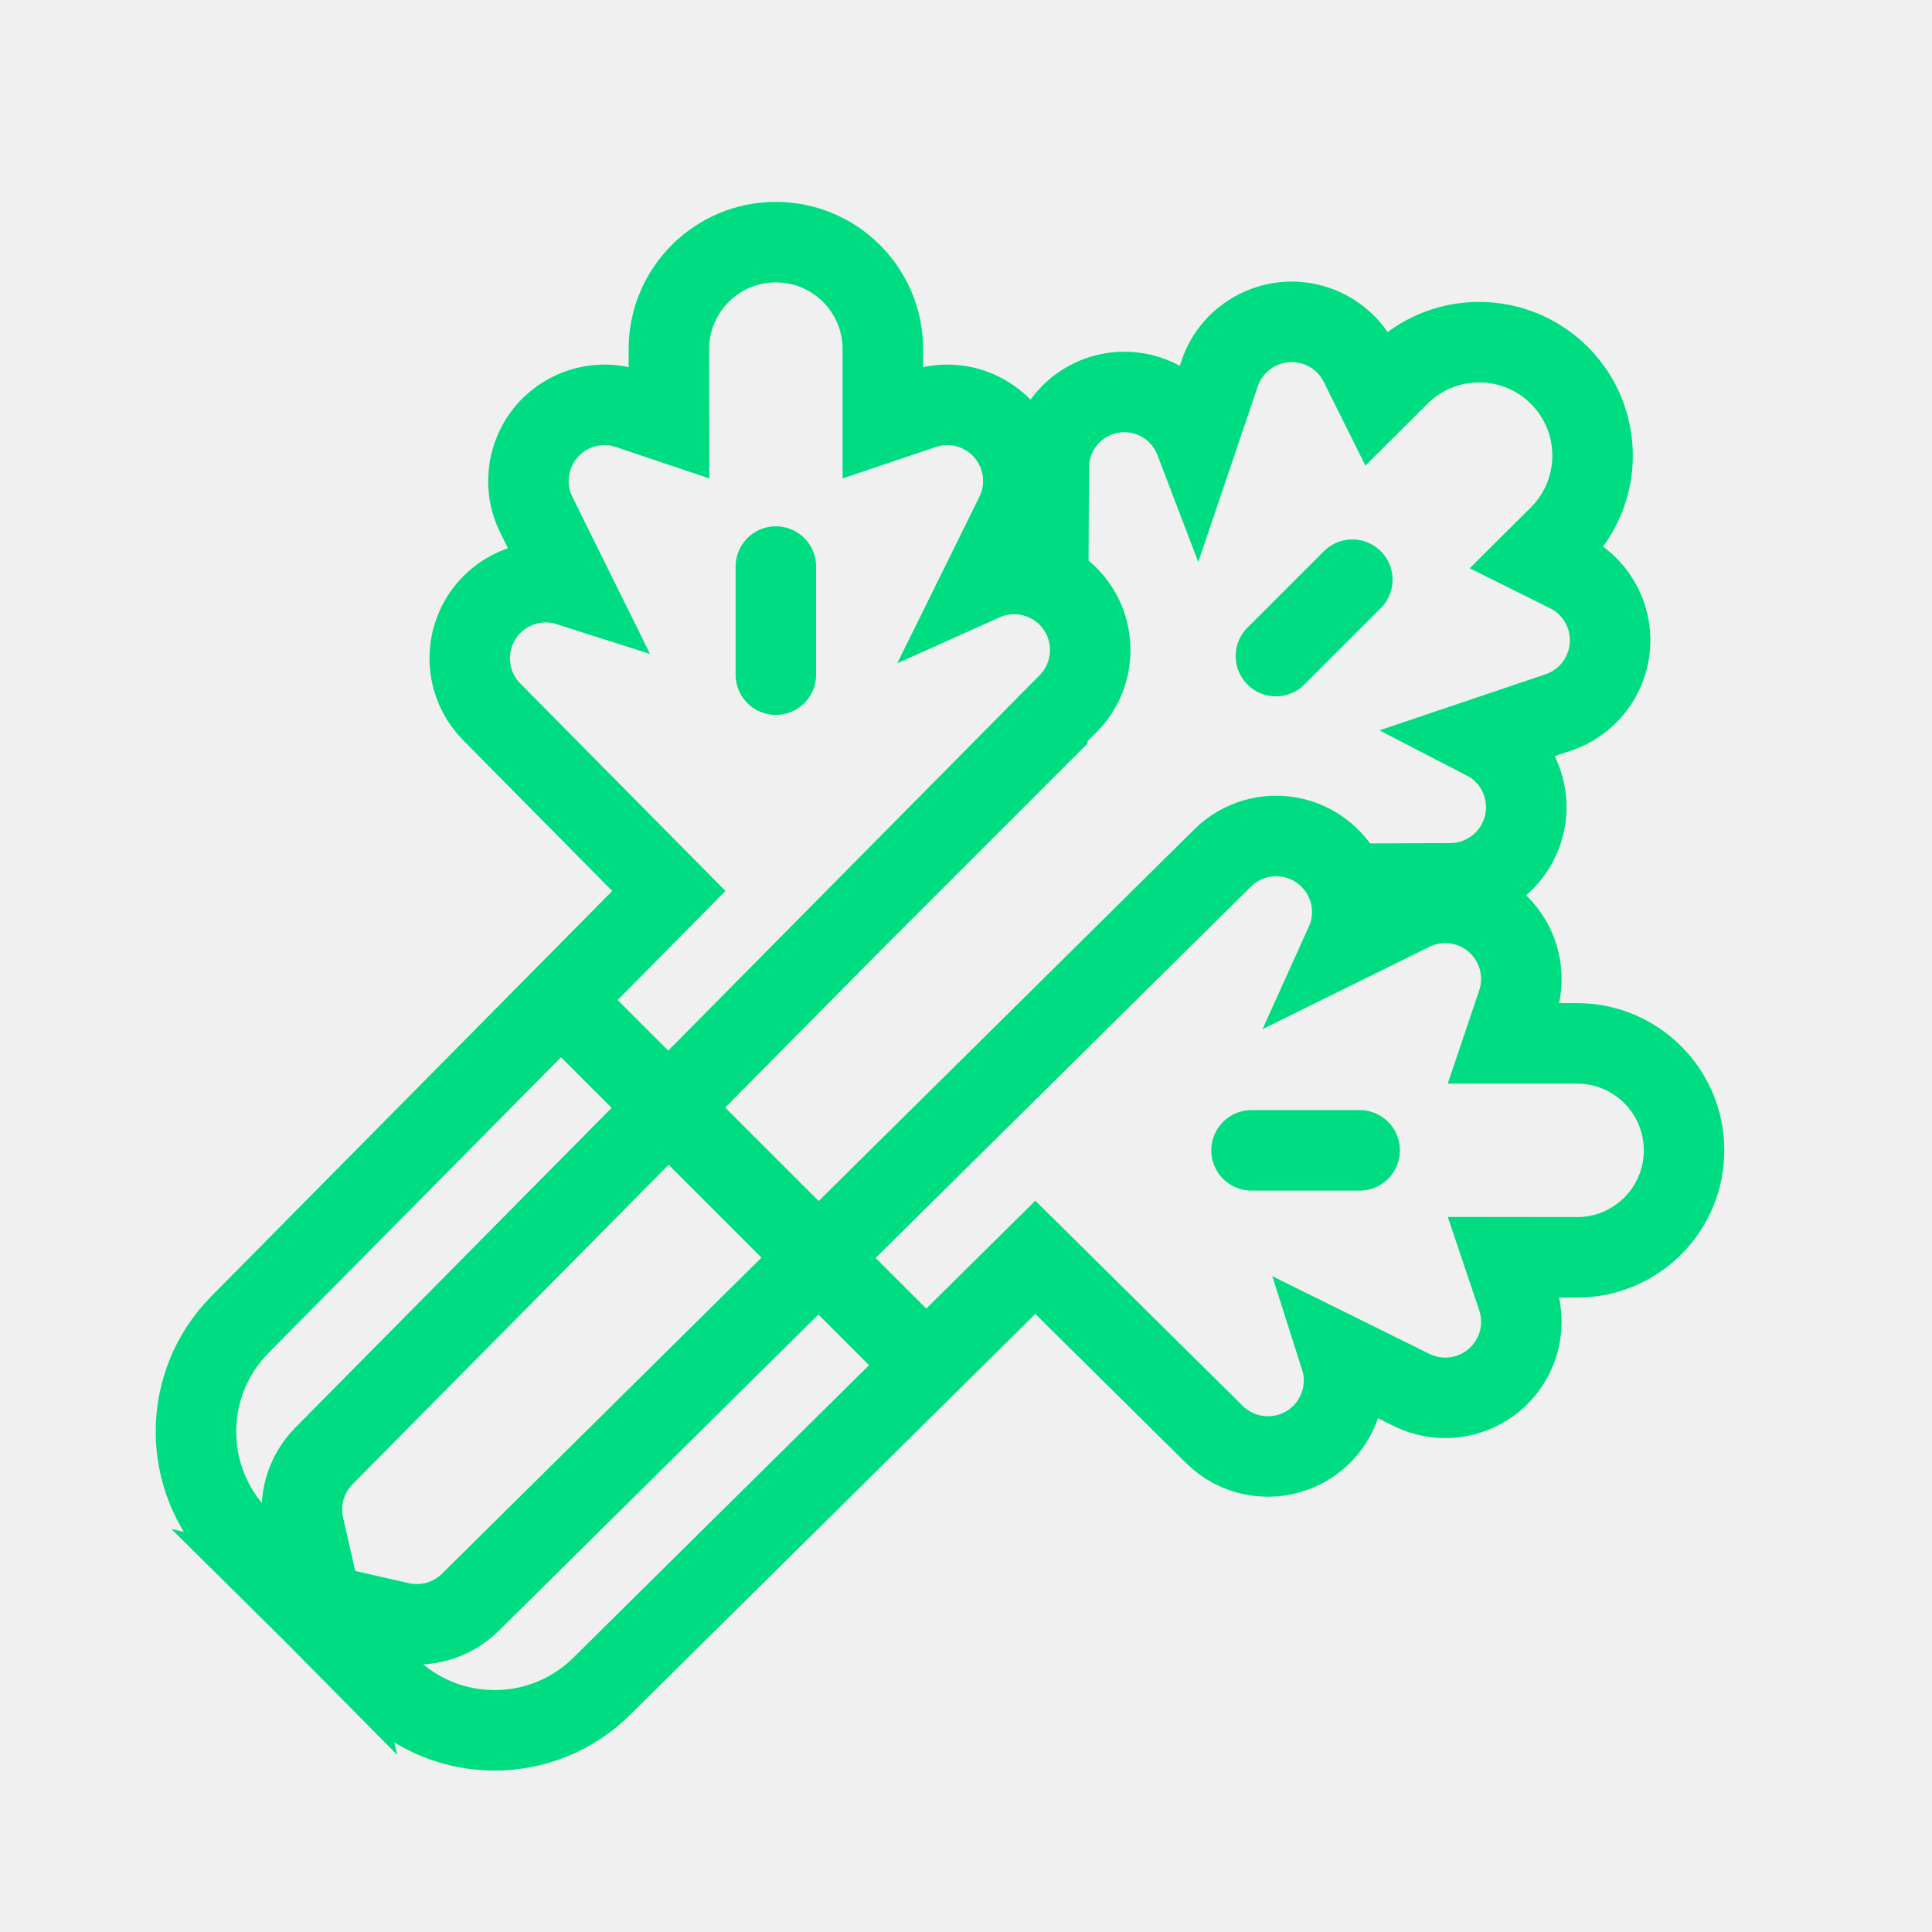
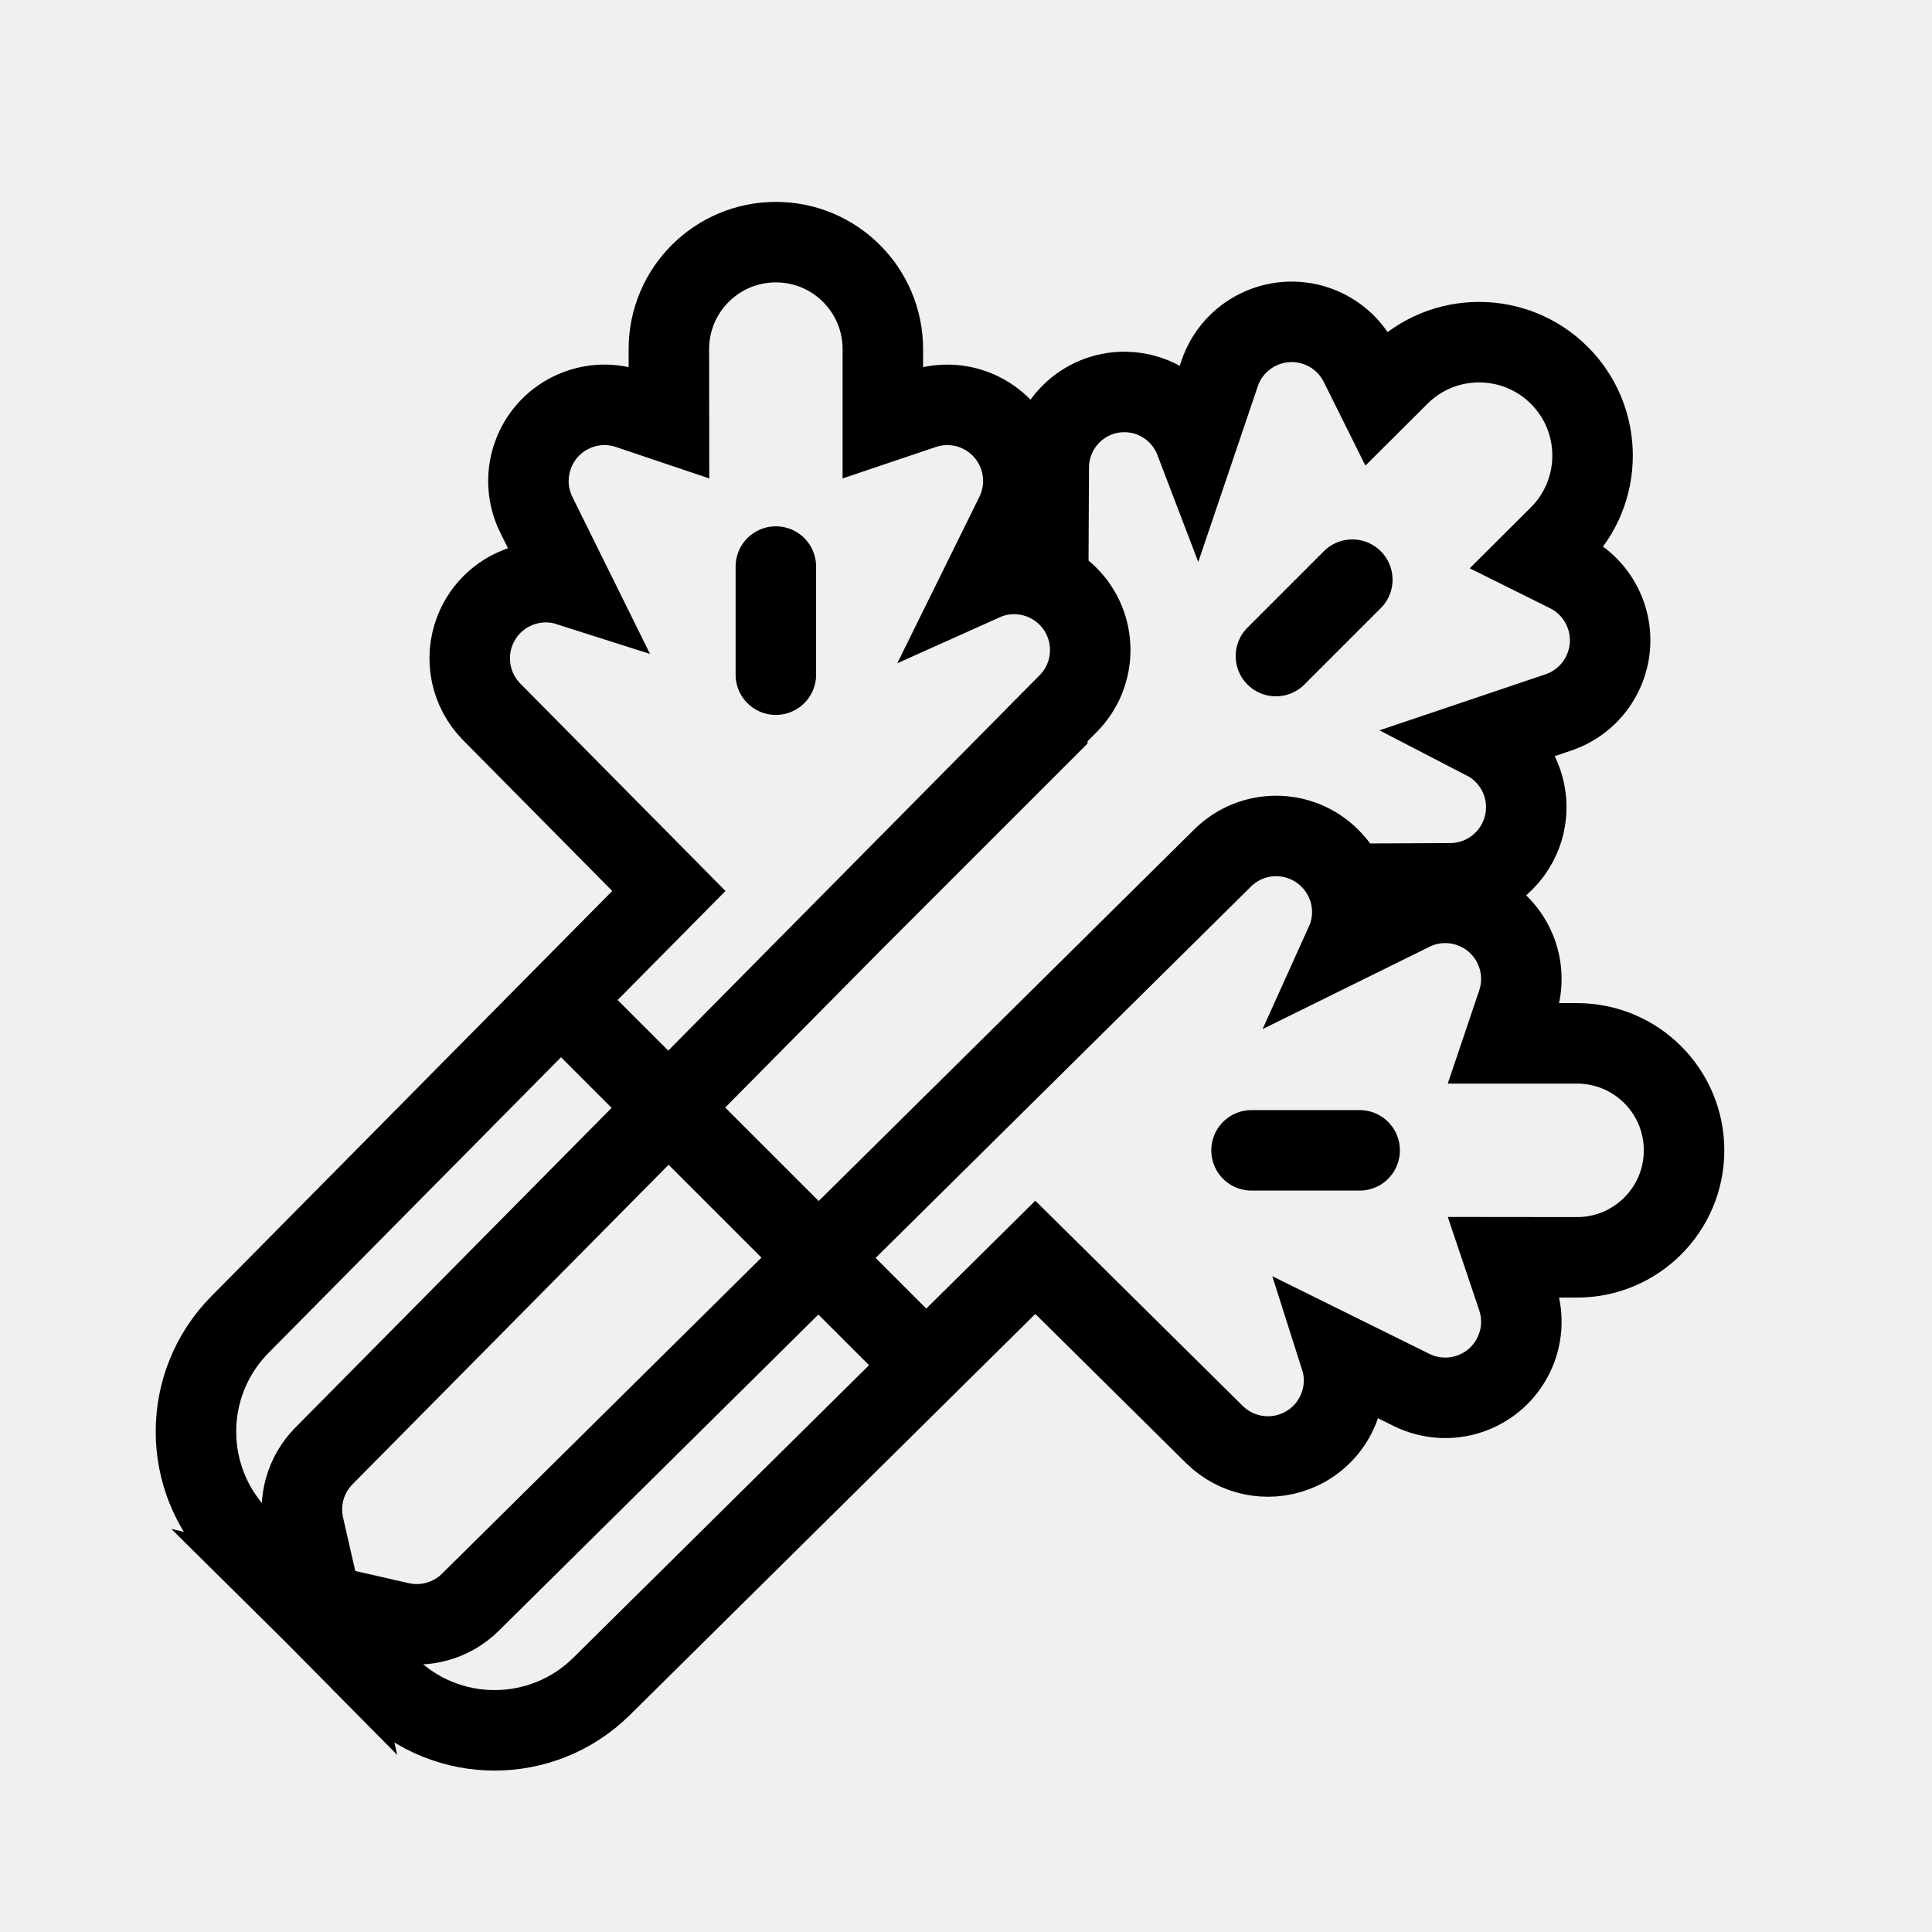
<svg xmlns="http://www.w3.org/2000/svg" width="24" height="24" viewBox="0 0 24 24" fill="none">
  <g clip-path="url(#clip0_1453_7169)">
-     <path d="M16.525 10.666C16.616 10.757 16.685 10.864 16.731 10.979L18.019 10.973C18.392 10.971 18.729 10.75 18.879 10.409C19.075 9.965 18.902 9.452 18.494 9.213L18.411 9.17L19.359 8.85C19.596 8.77 19.792 8.599 19.903 8.374C20.135 7.906 19.944 7.339 19.476 7.107L19.104 6.922L19.371 6.656C19.921 6.106 19.921 5.213 19.371 4.663C18.82 4.113 17.928 4.113 17.378 4.663L17.1 4.94L16.893 4.524C16.782 4.299 16.586 4.128 16.349 4.048C15.854 3.881 15.317 4.146 15.15 4.641L14.857 5.506L14.849 5.485C14.714 5.117 14.365 4.871 13.973 4.869C13.454 4.866 13.031 5.285 13.028 5.804L13.021 7.229C13.108 7.273 13.19 7.331 13.263 7.403M16.525 10.666C16.158 10.294 15.559 10.291 15.188 10.658L5.842 19.905C5.612 20.132 5.281 20.226 4.966 20.154M16.525 10.666C16.801 10.944 16.876 11.362 16.715 11.718L17.534 11.314C18.002 11.082 18.569 11.274 18.801 11.742C18.912 11.967 18.929 12.226 18.849 12.463L18.681 12.961L19.591 12.961C20.325 12.961 20.92 13.556 20.92 14.29C20.92 15.024 20.325 15.619 19.591 15.619L18.681 15.618L18.849 16.117C19.016 16.612 18.75 17.148 18.255 17.315C18.018 17.395 17.759 17.377 17.534 17.266L16.638 16.823L16.666 16.911C16.785 17.369 16.545 17.854 16.093 18.029C15.745 18.164 15.351 18.082 15.086 17.82L12.861 15.619L7.474 20.948C6.737 21.677 5.551 21.677 4.814 20.948L3.726 19.871L4.966 20.154M4.966 20.154L3.996 19.933L3.774 18.962M3.774 18.962C3.702 18.647 3.796 18.317 4.023 18.087M3.774 18.962L4.057 20.202L2.981 19.114C2.252 18.377 2.252 17.191 2.981 16.454L8.309 11.068L6.108 8.843C5.846 8.578 5.764 8.183 5.899 7.836C6.074 7.384 6.559 7.143 7.017 7.262L7.105 7.29L6.662 6.394C6.551 6.17 6.534 5.91 6.614 5.673C6.78 5.178 7.317 4.912 7.811 5.079L8.31 5.247L8.309 4.337C8.309 3.603 8.904 3.008 9.638 3.008C10.372 3.008 10.967 3.603 10.967 4.337L10.967 5.247L11.465 5.079C11.702 4.999 11.962 5.016 12.186 5.127C12.654 5.359 12.846 5.926 12.614 6.394L12.21 7.213C12.566 7.053 12.985 7.128 13.263 7.403M4.023 18.087L10.528 11.511L13.01 9.029L13.01 9.002L13.27 8.74M4.023 18.087L13.27 8.74M13.27 8.74C13.637 8.369 13.634 7.77 13.263 7.403M16.799 7.201L15.85 8.15M9.638 7.038L9.638 8.381M7.295 12.752L11.282 16.738M16.89 14.29L15.547 14.29" stroke="#00dc82" stroke-linecap="round" />
+     <path d="M16.525 10.666C16.616 10.757 16.685 10.864 16.731 10.979L18.019 10.973C18.392 10.971 18.729 10.75 18.879 10.409C19.075 9.965 18.902 9.452 18.494 9.213L18.411 9.17L19.359 8.85C19.596 8.77 19.792 8.599 19.903 8.374C20.135 7.906 19.944 7.339 19.476 7.107L19.104 6.922L19.371 6.656C19.921 6.106 19.921 5.213 19.371 4.663C18.82 4.113 17.928 4.113 17.378 4.663L17.1 4.94L16.893 4.524C16.782 4.299 16.586 4.128 16.349 4.048C15.854 3.881 15.317 4.146 15.15 4.641L14.857 5.506L14.849 5.485C14.714 5.117 14.365 4.871 13.973 4.869C13.454 4.866 13.031 5.285 13.028 5.804L13.021 7.229C13.108 7.273 13.19 7.331 13.263 7.403M16.525 10.666C16.158 10.294 15.559 10.291 15.188 10.658L5.842 19.905C5.612 20.132 5.281 20.226 4.966 20.154M16.525 10.666C16.801 10.944 16.876 11.362 16.715 11.718L17.534 11.314C18.002 11.082 18.569 11.274 18.801 11.742C18.912 11.967 18.929 12.226 18.849 12.463L18.681 12.961L19.591 12.961C20.325 12.961 20.92 13.556 20.92 14.29C20.92 15.024 20.325 15.619 19.591 15.619L18.681 15.618L18.849 16.117C19.016 16.612 18.75 17.148 18.255 17.315C18.018 17.395 17.759 17.377 17.534 17.266L16.638 16.823L16.666 16.911C16.785 17.369 16.545 17.854 16.093 18.029C15.745 18.164 15.351 18.082 15.086 17.82L12.861 15.619L7.474 20.948C6.737 21.677 5.551 21.677 4.814 20.948L3.726 19.871L4.966 20.154M4.966 20.154L3.996 19.933L3.774 18.962M3.774 18.962C3.702 18.647 3.796 18.317 4.023 18.087M3.774 18.962L4.057 20.202L2.981 19.114C2.252 18.377 2.252 17.191 2.981 16.454L8.309 11.068L6.108 8.843C5.846 8.578 5.764 8.183 5.899 7.836C6.074 7.384 6.559 7.143 7.017 7.262L7.105 7.29L6.662 6.394C6.551 6.17 6.534 5.91 6.614 5.673C6.78 5.178 7.317 4.912 7.811 5.079L8.31 5.247L8.309 4.337C8.309 3.603 8.904 3.008 9.638 3.008C10.372 3.008 10.967 3.603 10.967 4.337L10.967 5.247L11.465 5.079C11.702 4.999 11.962 5.016 12.186 5.127C12.654 5.359 12.846 5.926 12.614 6.394L12.21 7.213C12.566 7.053 12.985 7.128 13.263 7.403M4.023 18.087L10.528 11.511L13.01 9.029L13.01 9.002L13.27 8.74M4.023 18.087L13.27 8.74M13.27 8.74C13.637 8.369 13.634 7.77 13.263 7.403M16.799 7.201L15.85 8.15M9.638 7.038L9.638 8.381M7.295 12.752L11.282 16.738M16.89 14.29L15.547 14.29" stroke="currentColor" stroke-linecap="round" />
  </g>
  <defs>
    <clipPath id="clip0_1453_7169">
      <rect width="24" height="24" fill="white" />
    </clipPath>
  </defs>
</svg>
